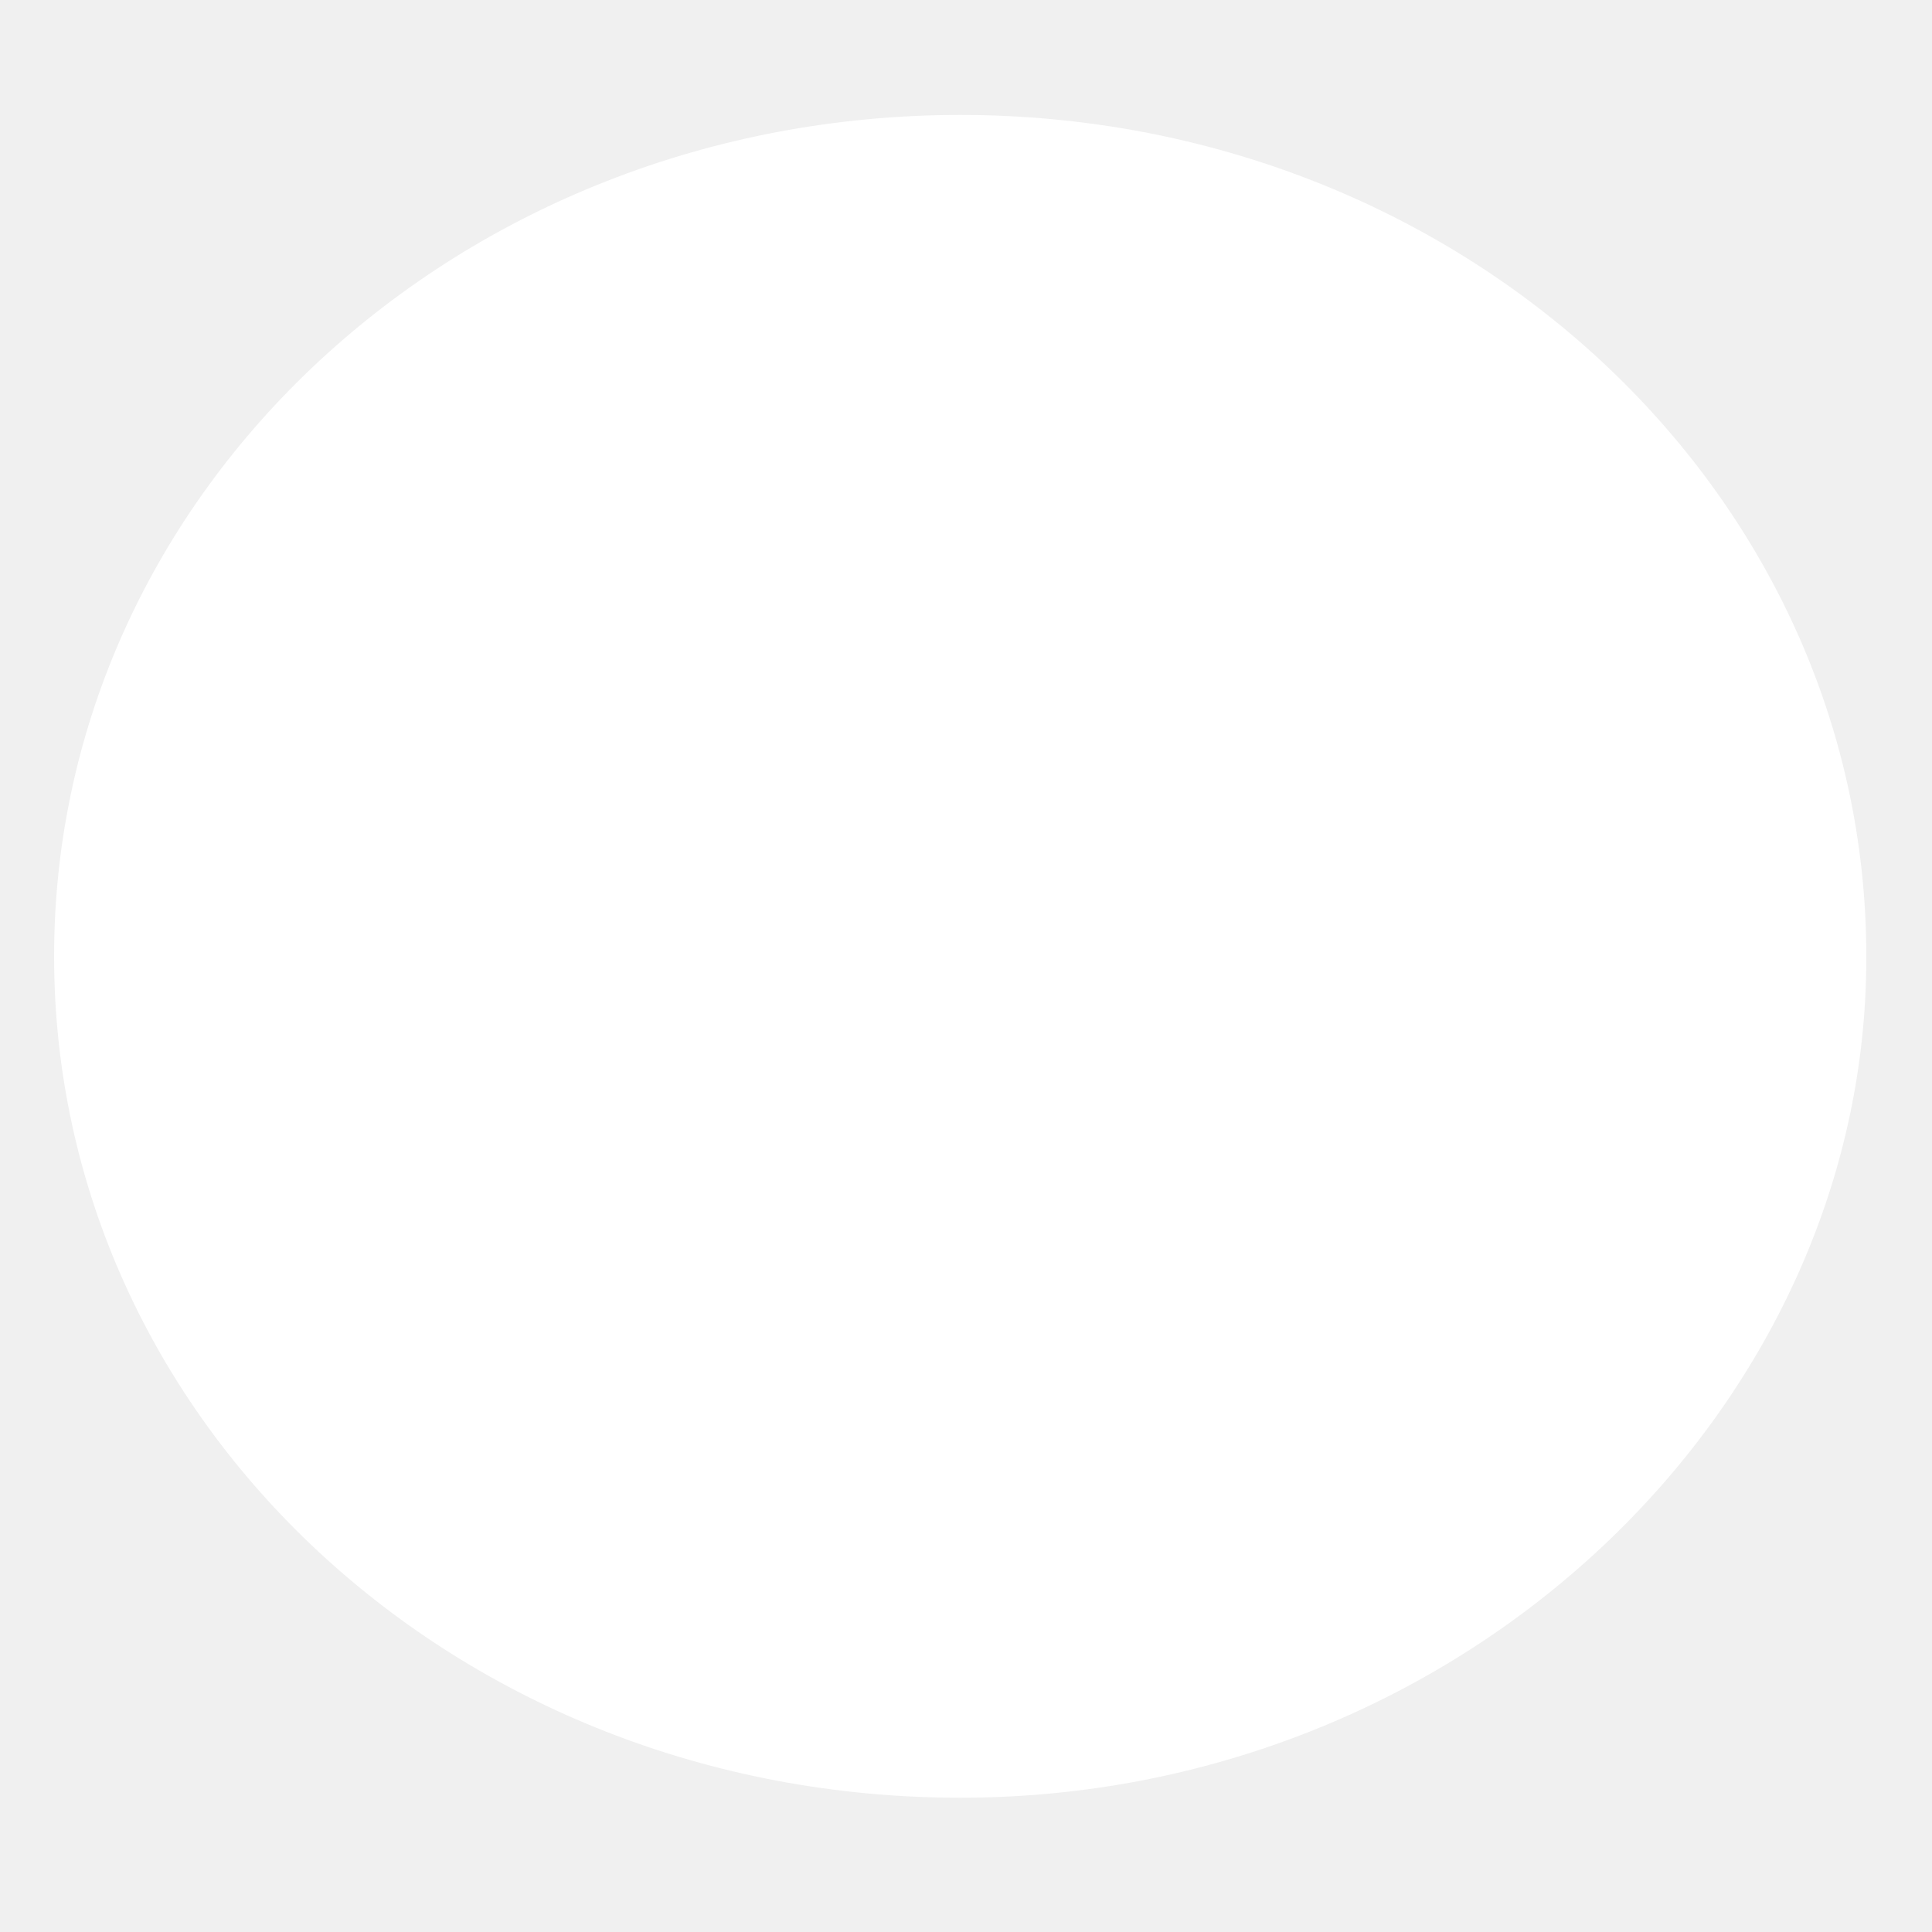
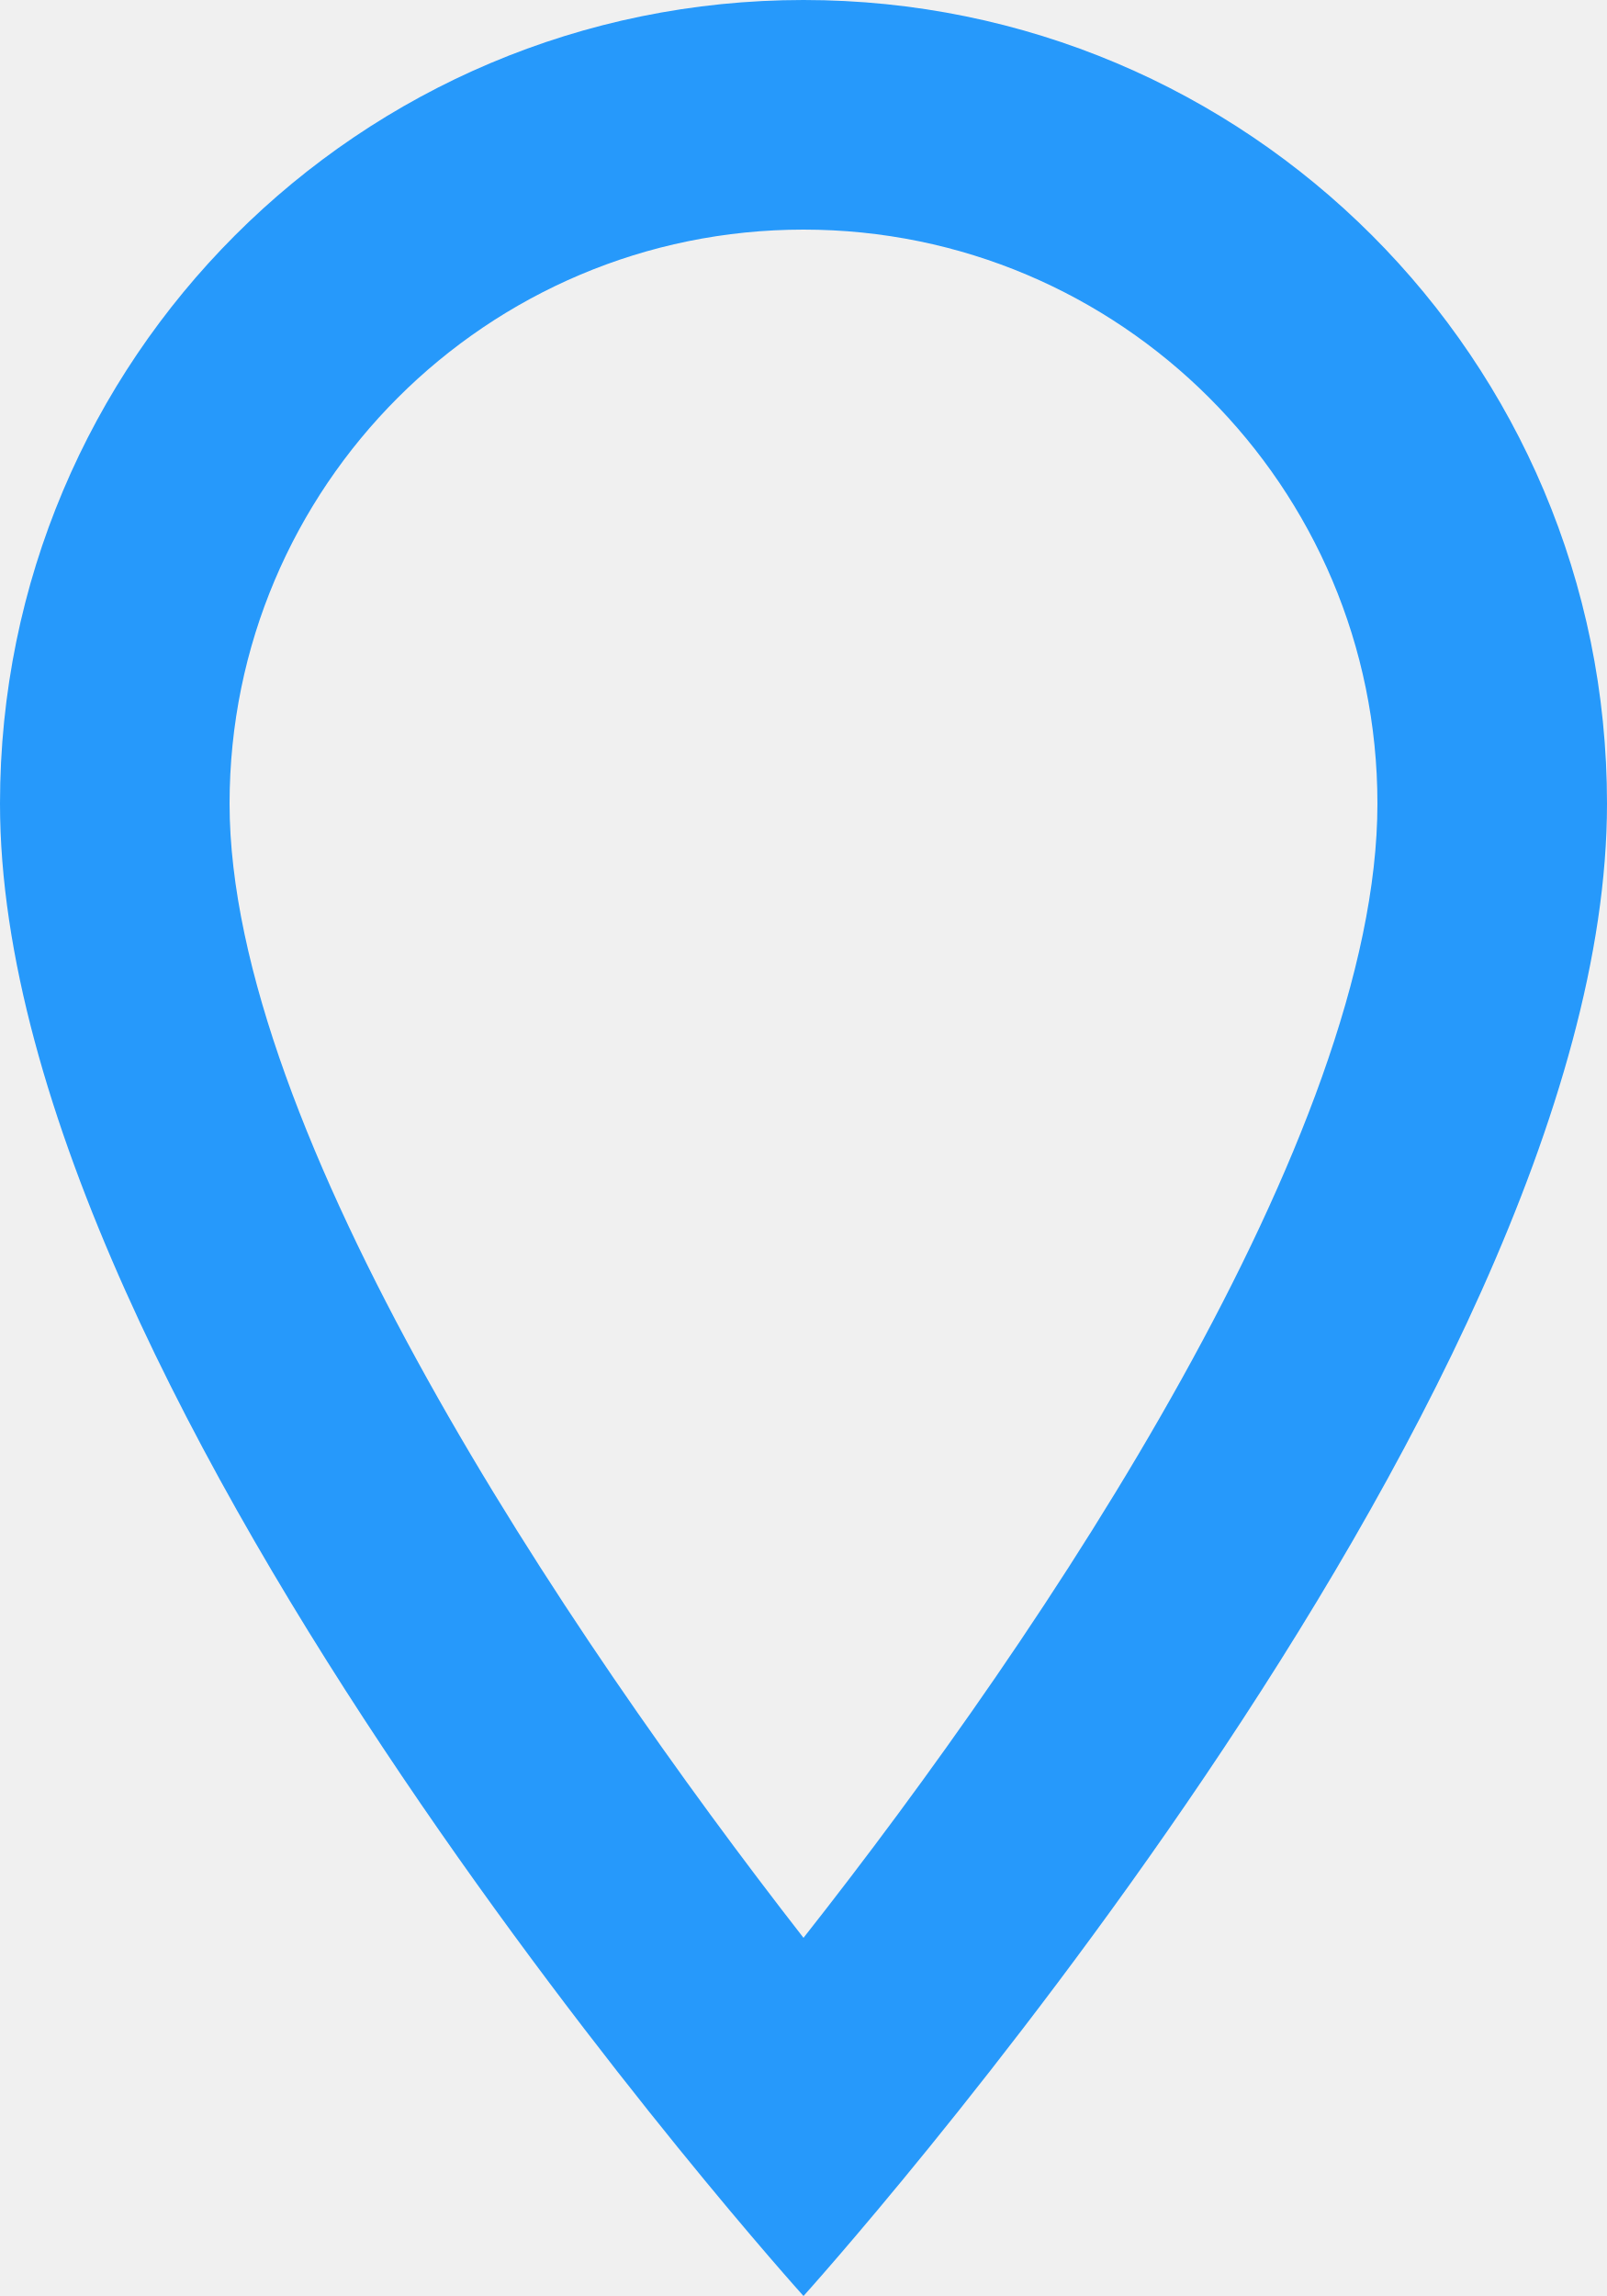
- <svg xmlns="http://www.w3.org/2000/svg" version="1.1" width="2px" height="2px">
-   <g transform="matrix(1 0 0 1 -180 -125 )">
-     <path d="M 0.994 1.861  C 0.473 1.861  0.056 1.472  0.056 0.99  C 0.056 0.508  0.475 0.119  0.994 0.119  C 1.513 0.119  1.932 0.508  1.932 0.99  C 1.933 1.459  1.514 1.861  0.994 1.861  Z " fill-rule="nonzero" fill="#ffffff" stroke="none" transform="matrix(1 0 0 1 180 125 )" />
+ <svg xmlns="http://www.w3.org/2000/svg" version="1.1" width="35px" height="50px">
+   <g transform="matrix(1 0 0 1 -789 -742 )">
+     <path d="M 35 17.5  C 35 7.825  27.175 0  17.5 0  C 7.825 0  0 7.825  0 17.5  C 0 30.625  17.5 50  17.5 50  C 17.5 50  35 30.625  35 17.5  Z M 17.5 42.2  C 12.3 35.525  5 24.625  5 17.5  C 5 10.6  10.6 5  17.5 5  C 24.4 5  30 10.6  30 17.5  C 30 24.7  22.8 35.475  17.5 42.2  Z " fill-rule="nonzero" fill="#2699fb" stroke="none" transform="matrix(1 0 0 1 789 742 )" />
  </g>
</svg>
